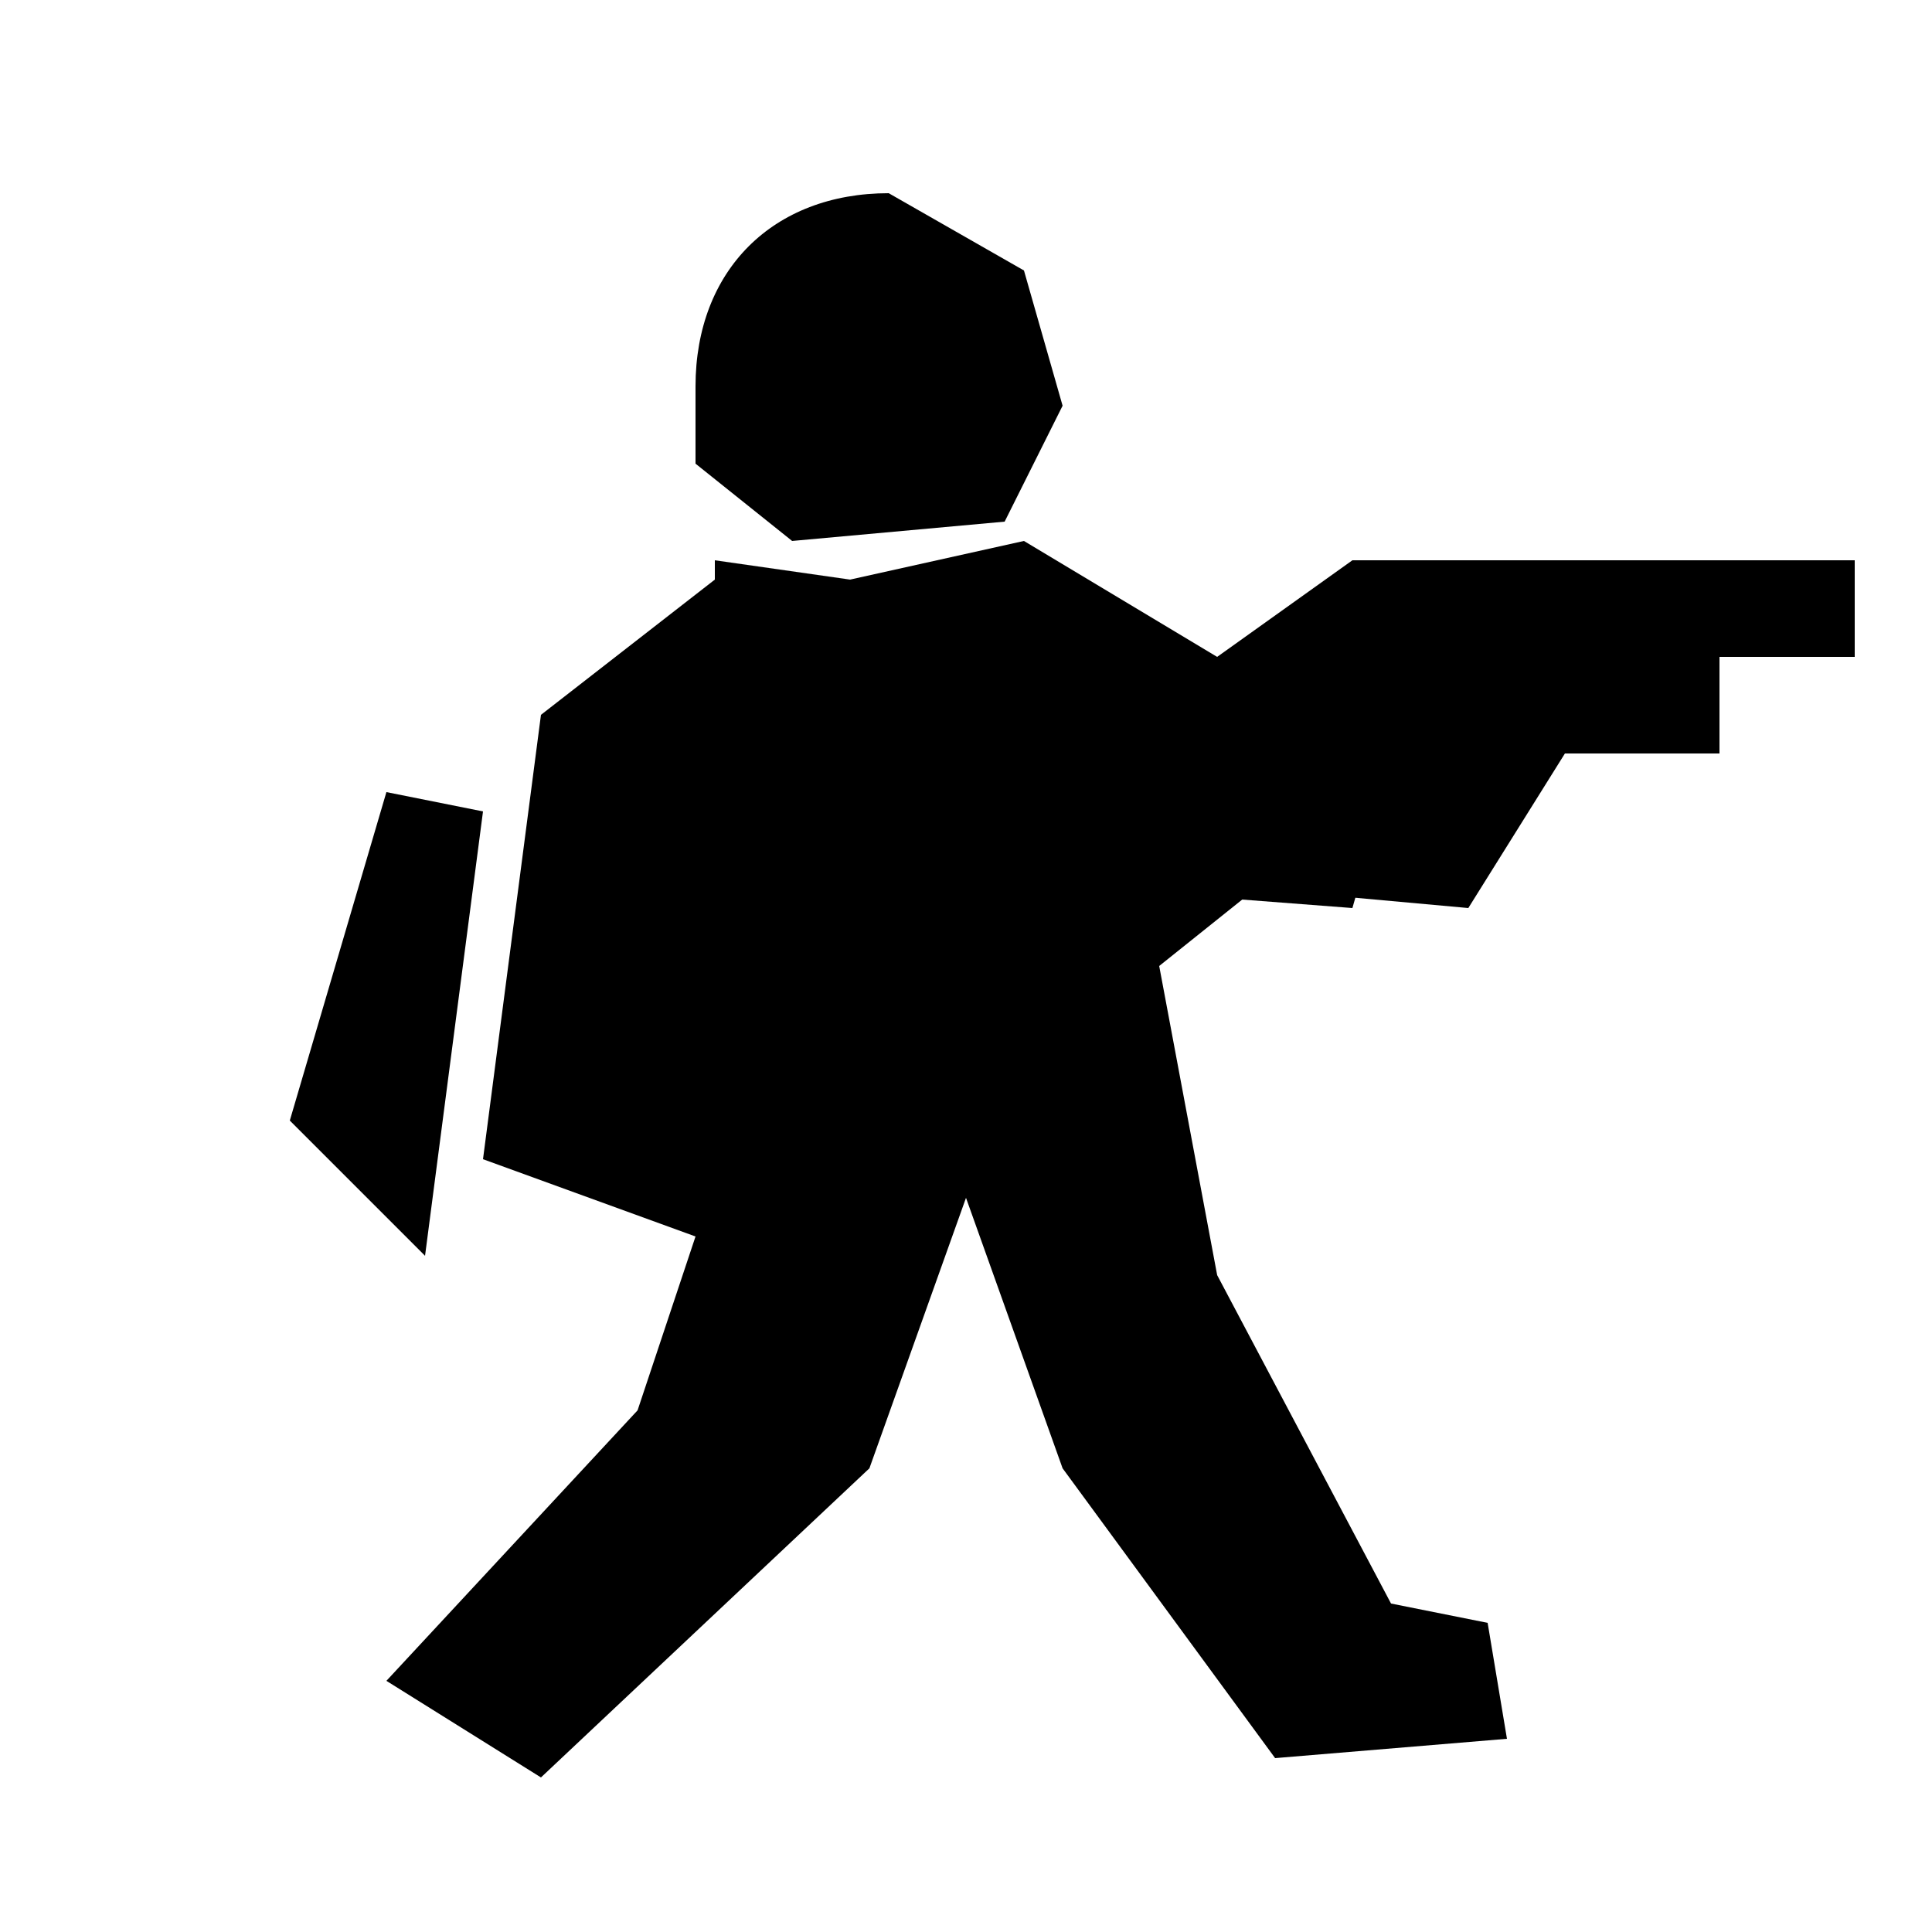
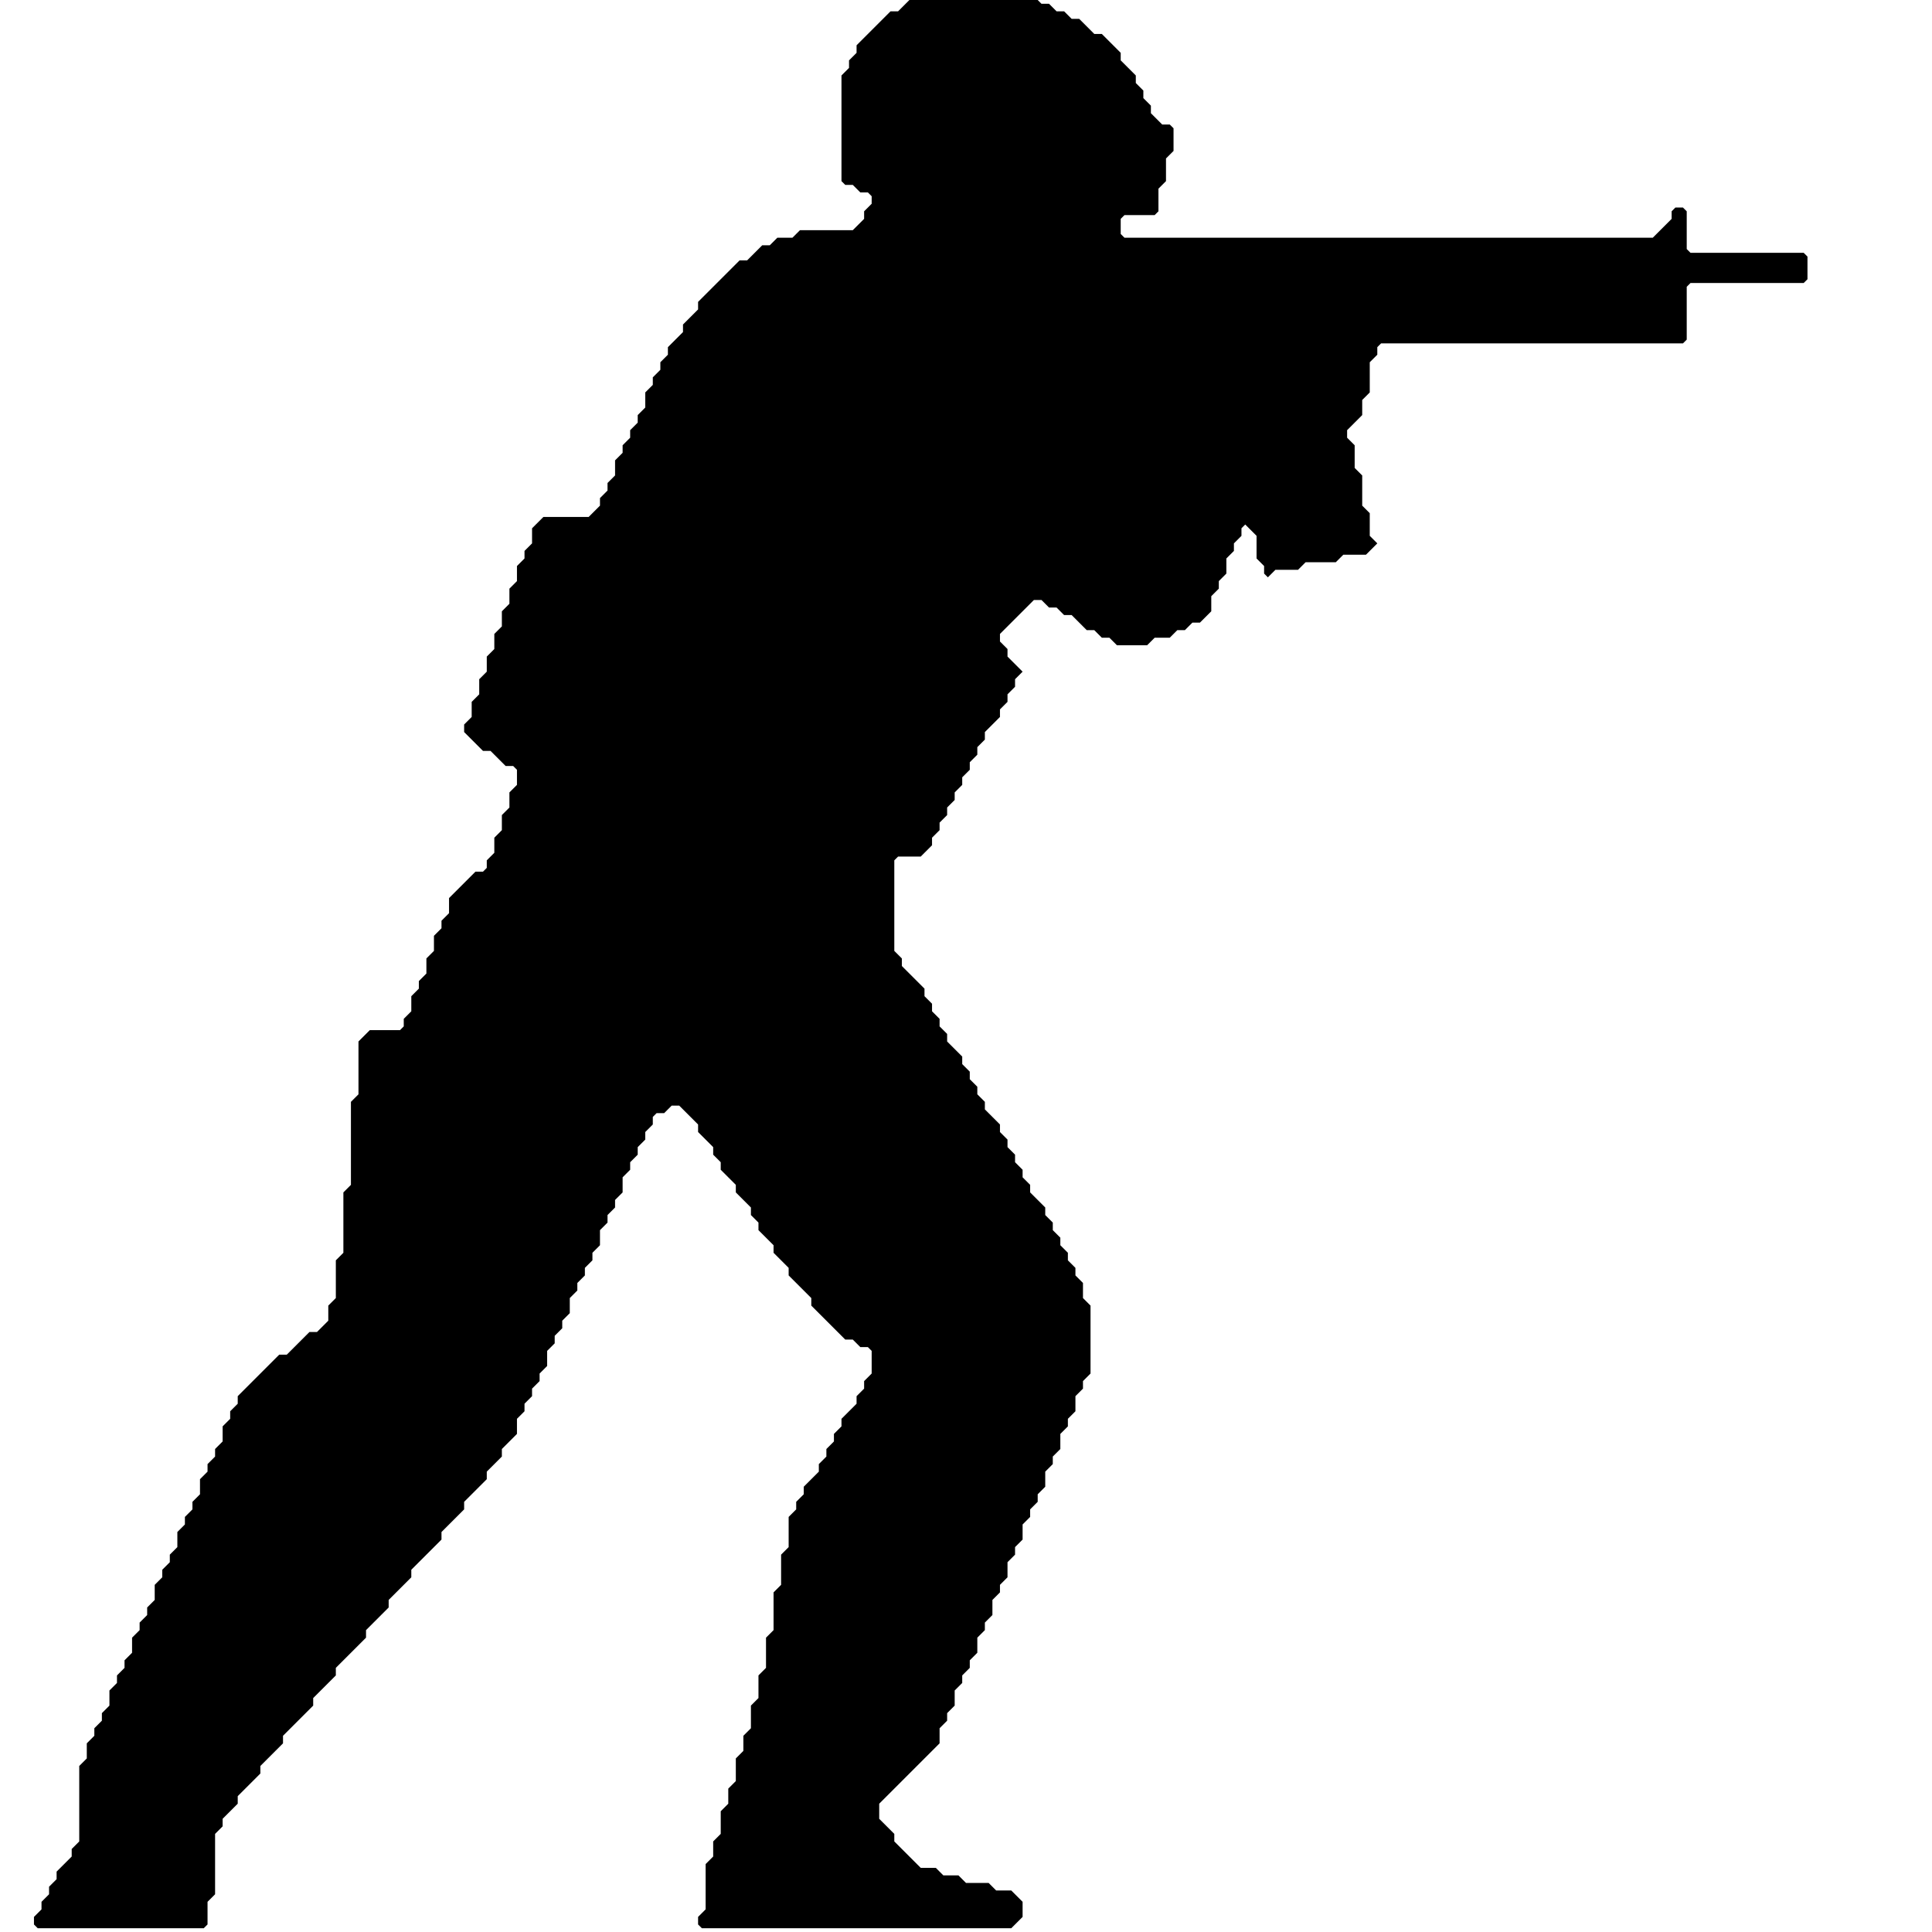
- <svg xmlns="http://www.w3.org/2000/svg" viewBox="0 0 100 100" fill="currentColor" role="img" aria-label="Counter-Strike 2 module">
-   <path d="M46 10c-6 0-10 4-10 10v4l5 4 11-1 3-6-2-7-7-4Zm-9 20-9 7-3 23 11 4-3 9-13 14 8 5 17-16 5-14 5 14 11 15 12-1-1-6-5-1-9-17-3-16 5-4 11 1 5-8h8v-5h7v-5H70l-7 5-10-6-9 2-7-1ZM20 41l-5 17 7 7 3-23-5-1Z" />
-   <path d="m50 34 11 7 11-1-2 7-13-1-11-6Z" />
+ <svg xmlns="http://www.w3.org/2000/svg" viewBox="0 0 100 100" fill="currentColor" role="img" aria-label="cs2 module">
+   <g transform="translate(0 0) scale(0.390625)">
+     <path fill-rule="evenodd" d="M120.5,0 L121,-0.5 L122,-0.5 L123,-0.5 L124,-0.5 L125,-0.5 L126,-0.5 L127,-0.5 L128,-0.5 L129,-0.5 L130,-0.5 L131,-0.5 L132,-0.5 L133,-0.5 L134,-0.5 L135,-0.5 L136,-0.5 L137,-0.5 L137.5,0 L138,0.5 L139,0.5 L139.5,1 L140,1.5 L141,1.5 L141.5,2 L142,2.5 L143,2.5 L143.5,3 L144,3.5 L144.5,4 L145,4.5 L146,4.5 L146.5,5 L147,5.5 L147.5,6 L148,6.5 L148.5,7 L148.5,8 L149,8.5 L149.5,9 L150,9.5 L150.5,10 L150.5,11 L151,11.5 L151.5,12 L151.5,13 L152,13.5 L152.5,14 L152.5,15 L153,15.5 L153.5,16 L154,16.5 L155,16.5 L155.5,17 L155.5,18 L155.5,19 L155.5,20 L155,20.5 L154.5,21 L154.5,22 L154.5,23 L154.5,24 L154,24.5 L153.5,25 L153.5,26 L153.5,27 L153.5,28 L153,28.5 L152,28.5 L151,28.5 L150,28.5 L149,28.5 L148.5,29 L148.5,30 L148.5,31 L149,31.5 L150,31.5 L151,31.5 L152,31.5 L153,31.5 L154,31.5 L155,31.5 L156,31.5 L157,31.5 L158,31.5 L159,31.5 L160,31.5 L161,31.5 L162,31.5 L163,31.5 L164,31.5 L165,31.5 L166,31.5 L167,31.5 L168,31.5 L169,31.5 L170,31.5 L171,31.5 L172,31.5 L173,31.5 L174,31.5 L175,31.5 L176,31.5 L177,31.5 L178,31.5 L179,31.5 L180,31.5 L181,31.5 L182,31.5 L183,31.5 L184,31.5 L185,31.5 L186,31.5 L187,31.5 L188,31.5 L189,31.5 L190,31.5 L191,31.5 L192,31.5 L193,31.5 L194,31.5 L195,31.5 L196,31.5 L197,31.5 L198,31.5 L199,31.5 L200,31.5 L201,31.5 L202,31.5 L203,31.5 L204,31.5 L205,31.5 L206,31.5 L207,31.5 L208,31.5 L209,31.5 L210,31.5 L211,31.5 L212,31.5 L213,31.5 L214,31.5 L215,31.5 L216,31.5 L217,31.5 L218,31.5 L219,31.5 L219.5,31 L220,30.5 L220.5,30 L221,29.5 L221.5,29 L221.5,28 L222,27.5 L223,27.5 L223.5,28 L223.5,29 L223.5,30 L223.5,31 L223.5,32 L223.5,33 L224,33.5 L225,33.5 L226,33.5 L227,33.5 L228,33.5 L229,33.5 L230,33.5 L231,33.5 L232,33.5 L233,33.5 L234,33.5 L235,33.5 L236,33.5 L237,33.5 L238,33.5 L239,33.5 L239.5,34 L239.5,35 L239.5,36 L239.5,37 L239,37.5 L238,37.5 L237,37.5 L236,37.5 L235,37.5 L234,37.5 L233,37.5 L232,37.5 L231,37.5 L230,37.5 L229,37.5 L228,37.5 L227,37.5 L226,37.5 L225,37.5 L224,37.5 L223.5,38 L223.5,39 L223.5,40 L223.5,41 L223.5,42 L223.5,43 L223.5,44 L223.5,45 L223,45.5 L222,45.5 L221,45.5 L220,45.5 L219,45.5 L218,45.5 L217,45.5 L216,45.5 L215,45.5 L214,45.5 L213,45.5 L212,45.5 L211,45.5 L210,45.5 L209,45.5 L208,45.5 L207,45.5 L206,45.5 L205,45.5 L204,45.5 L203,45.5 L202,45.5 L201,45.5 L200,45.5 L199,45.5 L198,45.5 L197,45.5 L196,45.5 L195,45.5 L194,45.5 L193,45.5 L192,45.5 L191,45.5 L190,45.5 L189,45.5 L188,45.5 L187,45.5 L186,45.5 L185,45.5 L184,45.5 L183,45.5 L182.5,46 L182.5,47 L182,47.5 L181.5,48 L181.5,49 L181.5,50 L181.5,51 L181.5,52 L181,52.5 L180.5,53 L180.5,54 L180.5,55 L180,55.5 L179.5,56 L179,56.5 L178.5,57 L178.5,58 L179,58.5 L179.5,59 L179.5,60 L179.5,61 L179.5,62 L180,62.5 L180.5,63 L180.5,64 L180.5,65 L180.5,66 L180.5,67 L181,67.5 L181.5,68 L181.5,69 L181.5,70 L181.5,71 L182,71.5 L182.5,72 L182,72.5 L181.5,73 L181,73.5 L180,73.5 L179,73.5 L178,73.5 L177.5,74 L177,74.5 L176,74.5 L175,74.5 L174,74.5 L173,74.5 L172.5,75 L172,75.5 L171,75.5 L170,75.5 L169,75.5 L168.5,76 L168,76.5 L167.5,76 L167.5,75 L167,74.5 L166.5,74 L166.5,73 L166.5,72 L166.5,71 L166,70.5 L165.5,70 L165,69.5 L164.5,70 L164.5,71 L164,71.5 L163.5,72 L163.5,73 L163,73.5 L162.5,74 L162.5,75 L162.5,76 L162,76.5 L161.5,77 L161.5,78 L161,78.5 L160.5,79 L160.5,80 L160.5,81 L160,81.5 L159.5,82 L159,82.5 L158,82.5 L157.5,83 L157,83.5 L156,83.5 L155.5,84 L155,84.5 L154,84.5 L153,84.5 L152.5,85 L152,85.5 L151,85.5 L150,85.5 L149,85.5 L148,85.5 L147.5,85 L147,84.5 L146,84.5 L145.5,84 L145,83.5 L144,83.5 L143.5,83 L143,82.5 L142.5,82 L142,81.5 L141,81.5 L140.5,81 L140,80.5 L139,80.5 L138.5,80 L138,79.5 L137,79.5 L136.5,80 L136,80.5 L135.5,81 L135,81.5 L134.5,82 L134,82.5 L133.5,83 L133,83.5 L132.5,84 L132.5,85 L133,85.5 L133.5,86 L133.5,87 L134,87.5 L134.5,88 L135,88.5 L135.5,89 L135,89.5 L134.5,90 L134.5,91 L134,91.5 L133.5,92 L133.5,93 L133,93.5 L132.5,94 L132.5,95 L132,95.5 L131.5,96 L131,96.5 L130.5,97 L130.5,98 L130,98.5 L129.5,99 L129.5,100 L129,100.5 L128.5,101 L128.5,102 L128,102.5 L127.5,103 L127.5,104 L127,104.5 L126.5,105 L126.5,106 L126,106.5 L125.5,107 L125.5,108 L125,108.5 L124.5,109 L124.5,110 L124,110.5 L123.5,111 L123.5,112 L123,112.5 L122.5,113 L122,113.5 L121,113.5 L120,113.5 L119,113.5 L118.5,114 L118.5,115 L118.5,116 L118.5,117 L118.5,118 L118.5,119 L118.5,120 L118.5,121 L118.5,122 L118.5,123 L118.5,124 L118.5,125 L118.5,126 L119,126.5 L119.5,127 L119.5,128 L120,128.5 L120.5,129 L121,129.5 L121.5,130 L122,130.5 L122.5,131 L122.5,132 L123,132.5 L123.5,133 L123.5,134 L124,134.5 L124.5,135 L124.5,136 L125,136.5 L125.5,137 L125.5,138 L126,138.5 L126.5,139 L127,139.5 L127.5,140 L127.5,141 L128,141.5 L128.5,142 L128.5,143 L129,143.5 L129.5,144 L129.5,145 L130,145.5 L130.5,146 L130.5,147 L131,147.5 L131.5,148 L132,148.5 L132.5,149 L132.5,150 L133,150.5 L133.5,151 L133.5,152 L134,152.5 L134.5,153 L134.5,154 L135,154.5 L135.5,155 L135.5,156 L136,156.5 L136.5,157 L136.5,158 L137,158.5 L137.5,159 L138,159.5 L138.5,160 L138.5,161 L139,161.5 L139.5,162 L139.5,163 L140,163.5 L140.5,164 L140.5,165 L141,165.5 L141.5,166 L141.5,167 L142,167.5 L142.5,168 L142.5,169 L143,169.5 L143.5,170 L143.5,171 L143.5,172 L144,172.5 L144.5,173 L144.5,174 L144.5,175 L144.5,176 L144.5,177 L144.5,178 L144.5,179 L144.5,180 L144.5,181 L144.5,182 L144,182.5 L143.5,183 L143.5,184 L143,184.5 L142.5,185 L142.5,186 L142.5,187 L142,187.5 L141.5,188 L141.5,189 L141,189.5 L140.5,190 L140.5,191 L140.5,192 L140,192.5 L139.5,193 L139.5,194 L139,194.5 L138.5,195 L138.5,196 L138.5,197 L138,197.5 L137.5,198 L137.5,199 L137,199.5 L136.5,200 L136.5,201 L136,201.5 L135.5,202 L135.5,203 L135.5,204 L135,204.5 L134.5,205 L134.5,206 L134,206.5 L133.5,207 L133.5,208 L133.5,209 L133,209.5 L132.5,210 L132.5,211 L132,211.5 L131.5,212 L131.5,213 L131.5,214 L131,214.5 L130.5,215 L130.5,216 L130,216.5 L129.5,217 L129.5,218 L129.5,219 L129,219.5 L128.5,220 L128.5,221 L128,221.5 L127.5,222 L127.5,223 L127,223.5 L126.5,224 L126.5,225 L126.5,226 L126,226.5 L125.5,227 L125.5,228 L125,228.5 L124.5,229 L124.5,230 L124.5,231 L124,231.5 L123.5,232 L123,232.5 L122.5,233 L122,233.5 L121.5,234 L121,234.5 L120.5,235 L120,235.5 L119.5,236 L119,236.5 L118.5,237 L118,237.5 L117.5,238 L117,238.5 L116.5,239 L116.5,240 L116.5,241 L117,241.5 L117.5,242 L118,242.5 L118.5,243 L118.5,244 L119,244.5 L119.5,245 L120,245.5 L120.5,246 L121,246.5 L121.5,247 L122,247.5 L123,247.5 L124,247.5 L124.5,248 L125,248.5 L126,248.5 L127,248.5 L127.5,249 L128,249.5 L129,249.5 L130,249.5 L131,249.5 L131.5,250 L132,250.5 L133,250.5 L134,250.5 L134.5,251 L135,251.5 L135.5,252 L135.5,253 L135.5,254 L135,254.5 L134.5,255 L134,255.5 L133,255.5 L132,255.5 L131,255.5 L130,255.5 L129,255.5 L128,255.5 L127,255.5 L126,255.5 L125,255.5 L124,255.5 L123,255.5 L122,255.5 L121,255.5 L120,255.5 L119,255.5 L118,255.5 L117,255.5 L116,255.5 L115,255.5 L114,255.5 L113,255.5 L112,255.5 L111,255.5 L110,255.5 L109,255.5 L108,255.5 L107,255.5 L106,255.5 L105,255.5 L104,255.5 L103,255.5 L102,255.5 L101,255.5 L100,255.5 L99,255.5 L98,255.5 L97,255.5 L96,255.5 L95,255.5 L94,255.5 L93,255.5 L92.5,255 L92.5,254 L93,253.5 L93.5,253 L93.5,252 L93.5,251 L93.5,250 L93.5,249 L93.5,248 L93.5,247 L94,246.5 L94.5,246 L94.5,245 L94.5,244 L95,243.5 L95.5,243 L95.5,242 L95.5,241 L95.5,240 L96,239.5 L96.5,239 L96.5,238 L96.5,237 L97,236.5 L97.5,236 L97.5,235 L97.5,234 L97.5,233 L98,232.5 L98.5,232 L98.5,231 L98.5,230 L99,229.5 L99.5,229 L99.5,228 L99.5,227 L99.5,226 L100,225.5 L100.5,225 L100.5,224 L100.5,223 L100.5,222 L101,221.5 L101.5,221 L101.5,220 L101.5,219 L101.5,218 L101.5,217 L102,216.5 L102.5,216 L102.5,215 L102.5,214 L102.5,213 L102.5,212 L102.5,211 L103,210.5 L103.5,210 L103.5,209 L103.5,208 L103.5,207 L103.5,206 L104,205.5 L104.5,205 L104.5,204 L104.5,203 L104.5,202 L104.5,201 L105,200.5 L105.5,200 L105.5,199 L106,198.5 L106.5,198 L106.5,197 L107,196.5 L107.5,196 L108,195.5 L108.5,195 L108.5,194 L109,193.5 L109.5,193 L109.5,192 L110,191.5 L110.5,191 L110.5,190 L111,189.5 L111.5,189 L111.5,188 L112,187.5 L112.5,187 L113,186.5 L113.5,186 L113.5,185 L114,184.5 L114.5,184 L114.5,183 L115,182.5 L115.5,182 L115.5,181 L115.5,180 L115.5,179 L115,178.5 L114,178.5 L113.5,178 L113,177.5 L112,177.5 L111.5,177 L111,176.5 L110.5,176 L110,175.5 L109.5,175 L109,174.5 L108.5,174 L108,173.5 L107.5,173 L107.5,172 L107,171.5 L106.5,171 L106,170.5 L105.5,170 L105,169.5 L104.5,169 L104.5,168 L104,167.5 L103.5,167 L103,166.5 L102.5,166 L102.5,165 L102,164.5 L101.5,164 L101,163.5 L100.5,163 L100.5,162 L100,161.5 L99.5,161 L99.5,160 L99,159.5 L98.5,159 L98,158.5 L97.5,158 L97.5,157 L97,156.5 L96.5,156 L96,155.5 L95.5,155 L95.5,154 L95,153.5 L94.5,153 L94.5,152 L94,151.5 L93.5,151 L93,150.5 L92.5,150 L92.5,149 L92,148.5 L91.5,148 L91,147.5 L90.5,147 L90,146.5 L89,146.5 L88.5,147 L88,147.5 L87,147.5 L86.5,148 L86.5,149 L86,149.5 L85.5,150 L85.5,151 L85,151.5 L84.5,152 L84.5,153 L84,153.5 L83.5,154 L83.5,155 L83,155.5 L82.5,156 L82.5,157 L82.5,158 L82,158.5 L81.5,159 L81.5,160 L81,160.5 L80.5,161 L80.5,162 L80,162.5 L79.5,163 L79.5,164 L79.5,165 L79,165.5 L78.5,166 L78.5,167 L78,167.5 L77.5,168 L77.5,169 L77,169.5 L76.5,170 L76.5,171 L76,171.5 L75.5,172 L75.5,173 L75.5,174 L75,174.5 L74.5,175 L74.5,176 L74,176.5 L73.5,177 L73.5,178 L73,178.5 L72.5,179 L72.5,180 L72.5,181 L72,181.5 L71.5,182 L71.5,183 L71,183.5 L70.5,184 L70.5,185 L70,185.5 L69.5,186 L69.5,187 L69,187.5 L68.5,188 L68.5,189 L68.5,190 L68,190.5 L67.5,191 L67,191.5 L66.5,192 L66.5,193 L66,193.5 L65.5,194 L65,194.5 L64.5,195 L64.5,196 L64,196.5 L63.5,197 L63,197.5 L62.5,198 L62,198.5 L61.5,199 L61.5,200 L61,200.5 L60.5,201 L60,201.5 L59.5,202 L59,202.5 L58.5,203 L58.5,204 L58,204.5 L57.5,205 L57,205.5 L56.5,206 L56,206.5 L55.5,207 L55,207.5 L54.5,208 L54.5,209 L54,209.5 L53.5,210 L53,210.5 L52.5,211 L52,211.5 L51.5,212 L51.5,213 L51,213.5 L50.5,214 L50,214.5 L49.5,215 L49,215.5 L48.5,216 L48.5,217 L48,217.5 L47.5,218 L47,218.5 L46.5,219 L46,219.5 L45.5,220 L45,220.5 L44.5,221 L44.5,222 L44,222.5 L43.5,223 L43,223.5 L42.5,224 L42,224.5 L41.5,225 L41.5,226 L41,226.5 L40.5,227 L40,227.5 L39.5,228 L39,228.5 L38.5,229 L38,229.5 L37.5,230 L37.5,231 L37,231.5 L36.5,232 L36,232.5 L35.5,233 L35,233.5 L34.5,234 L34.5,235 L34,235.5 L33.5,236 L33,236.5 L32.5,237 L32,237.5 L31.5,238 L31.5,239 L31,239.5 L30.5,240 L30,240.5 L29.5,241 L29.5,242 L29,242.5 L28.5,243 L28.5,244 L28.5,245 L28.5,246 L28.5,247 L28.5,248 L28.5,249 L28.5,250 L28.5,251 L28,251.5 L27.5,252 L27.5,253 L27.5,254 L27.5,255 L27,255.5 L26,255.5 L25,255.5 L24,255.5 L23,255.5 L22,255.5 L21,255.5 L20,255.5 L19,255.5 L18,255.5 L17,255.5 L16,255.5 L15,255.5 L14,255.5 L13,255.5 L12,255.5 L11,255.5 L10,255.5 L9,255.5 L8,255.5 L7,255.5 L6,255.5 L5,255.5 L4.5,255 L4.5,254 L5,253.5 L5.5,253 L5.5,252 L6,251.5 L6.5,251 L6.5,250 L7,249.5 L7.5,249 L7.5,248 L8,247.5 L8.5,247 L9,246.5 L9.5,246 L9.5,245 L10,244.5 L10.5,244 L10.5,243 L10.5,242 L10.5,241 L10.5,240 L10.5,239 L10.5,238 L10.5,237 L10.5,236 L10.5,235 L10.5,234 L11,233.5 L11.5,233 L11.5,232 L11.5,231 L12,230.5 L12.5,230 L12.5,229 L13,228.5 L13.5,228 L13.5,227 L14,226.5 L14.5,226 L14.5,225 L14.5,224 L15,223.5 L15.5,223 L15.5,222 L16,221.5 L16.5,221 L16.5,220 L17,219.5 L17.5,219 L17.5,218 L17.5,217 L18,216.5 L18.5,216 L18.5,215 L19,214.5 L19.5,214 L19.5,213 L20,212.5 L20.5,212 L20.5,211 L20.5,210 L21,209.5 L21.5,209 L21.5,208 L22,207.5 L22.5,207 L22.5,206 L23,205.5 L23.5,205 L23.5,204 L23.5,203 L24,202.5 L24.5,202 L24.5,201 L25,200.5 L25.5,200 L25.5,199 L26,198.5 L26.5,198 L26.5,197 L26.5,196 L27,195.5 L27.5,195 L27.5,194 L28,193.5 L28.5,193 L28.5,192 L29,191.5 L29.5,191 L29.5,190 L29.5,189 L30,188.5 L30.5,188 L30.5,187 L31,186.5 L31.5,186 L31.5,185 L32,184.5 L32.5,184 L33,183.5 L33.5,183 L34,182.5 L34.5,182 L35,181.5 L35.5,181 L36,180.5 L36.5,180 L37,179.5 L38,179.5 L38.5,179 L39,178.5 L39.5,178 L40,177.5 L40.5,177 L41,176.5 L42,176.5 L42.5,176 L43,175.5 L43.5,175 L43.5,174 L43.5,173 L44,172.5 L44.5,172 L44.5,171 L44.5,170 L44.5,169 L44.5,168 L44.5,167 L45,166.5 L45.5,166 L45.5,165 L45.5,164 L45.5,163 L45.5,162 L45.5,161 L45.5,160 L45.5,159 L45.5,158 L46,157.5 L46.5,157 L46.5,156 L46.5,155 L46.5,154 L46.5,153 L46.5,152 L46.5,151 L46.5,150 L46.5,149 L46.5,148 L46.5,147 L46.5,146 L47,145.5 L47.5,145 L47.5,144 L47.5,143 L47.5,142 L47.5,141 L47.5,140 L47.5,139 L47.5,138 L48,137.5 L48.5,137 L49,136.5 L50,136.5 L51,136.5 L52,136.5 L53,136.5 L53.5,136 L53.5,135 L54,134.5 L54.5,134 L54.5,133 L54.5,132 L55,131.5 L55.5,131 L55.5,130 L56,129.5 L56.5,129 L56.5,128 L56.5,127 L57,126.5 L57.5,126 L57.5,125 L57.5,124 L58,123.5 L58.5,123 L58.5,122 L59,121.5 L59.5,121 L59.5,120 L59.5,119 L60,118.5 L60.5,118 L61,117.5 L61.5,117 L62,116.5 L62.5,116 L63,115.5 L64,115.5 L64.5,115 L64.5,114 L65,113.5 L65.5,113 L65.5,112 L65.5,111 L66,110.5 L66.5,110 L66.5,109 L66.5,108 L67,107.5 L67.5,107 L67.5,106 L67.5,105 L68,104.5 L68.5,104 L68.5,103 L68.5,102 L68,101.5 L67,101.5 L66.5,101 L66,100.5 L65.5,100 L65,99.5 L64,99.5 L63.5,99 L63,98.5 L62.5,98 L62,97.5 L61.5,97 L61.5,96 L62,95.5 L62.5,95 L62.5,94 L62.5,93 L63,92.5 L63.5,92 L63.5,91 L63.5,90 L64,89.5 L64.5,89 L64.5,88 L64.5,87 L65,86.5 L65.5,86 L65.5,85 L65.5,84 L66,83.5 L66.5,83 L66.5,82 L66.5,81 L67,80.5 L67.5,80 L67.5,79 L67.5,78 L68,77.5 L68.5,77 L68.5,76 L68.5,75 L69,74.5 L69.5,74 L69.5,73 L70,72.5 L70.5,72 L70.5,71 L70.5,70 L71,69.5 L71.5,69 L72,68.5 L73,68.5 L74,68.5 L75,68.5 L76,68.5 L77,68.5 L78,68.5 L78.5,68 L79,67.5 L79.5,67 L79.5,66 L80,65.5 L80.5,65 L80.5,64 L81,63.5 L81.5,63 L81.5,62 L81.5,61 L82,60.5 L82.5,60 L82.5,59 L83,58.5 L83.5,58 L83.5,57 L84,56.5 L84.5,56 L84.5,55 L85,54.5 L85.5,54 L85.5,53 L85.5,52 L86,51.5 L86.5,51 L86.5,50 L87,49.5 L87.5,49 L87.5,48 L88,47.5 L88.5,47 L88.5,46 L89,45.5 L89.5,45 L90,44.5 L90.5,44 L90.5,43 L91,42.5 L91.5,42 L92,41.5 L92.5,41 L92.5,40 L93,39.5 L93.5,39 L94,38.5 L94.5,38 L95,37.5 L95.5,37 L96,36.5 L96.5,36 L97,35.5 L97.5,35 L98,34.5 L99,34.5 L99.5,34 L100,33.5 L100.5,33 L101,32.5 L102,32.5 L102.5,32 L103,31.5 L104,31.5 L105,31.5 L105.5,31 L106,30.5 L107,30.5 L108,30.5 L109,30.5 L110,30.5 L111,30.5 L112,30.5 L113,30.5 L113.5,30 L114,29.5 L114.5,29 L114.5,28 L115,27.5 L115.5,27 L115.5,26 L115,25.5 L114,25.5 L113.5,25 L113,24.5 L112,24.5 L111.5,24 L111.5,23 L111.5,22 L111.5,21 L111.5,20 L111.5,19 L111.5,18 L111.5,17 L111.5,16 L111.5,15 L111.5,14 L111.5,13 L111.5,12 L111.5,11 L111.5,10 L112,9.5 L112.5,9 L112.5,8 L113,7.5 L113.5,7 L113.5,6 L114,5.5 L114.5,5 L115,4.5 L115.5,4 L116,3.5 L116.5,3 L117,2.5 L117.5,2 L118,1.5 L119,1.5 L119.5,1 L120,0.5 L120.5,0Z" />
+   </g>
</svg>
